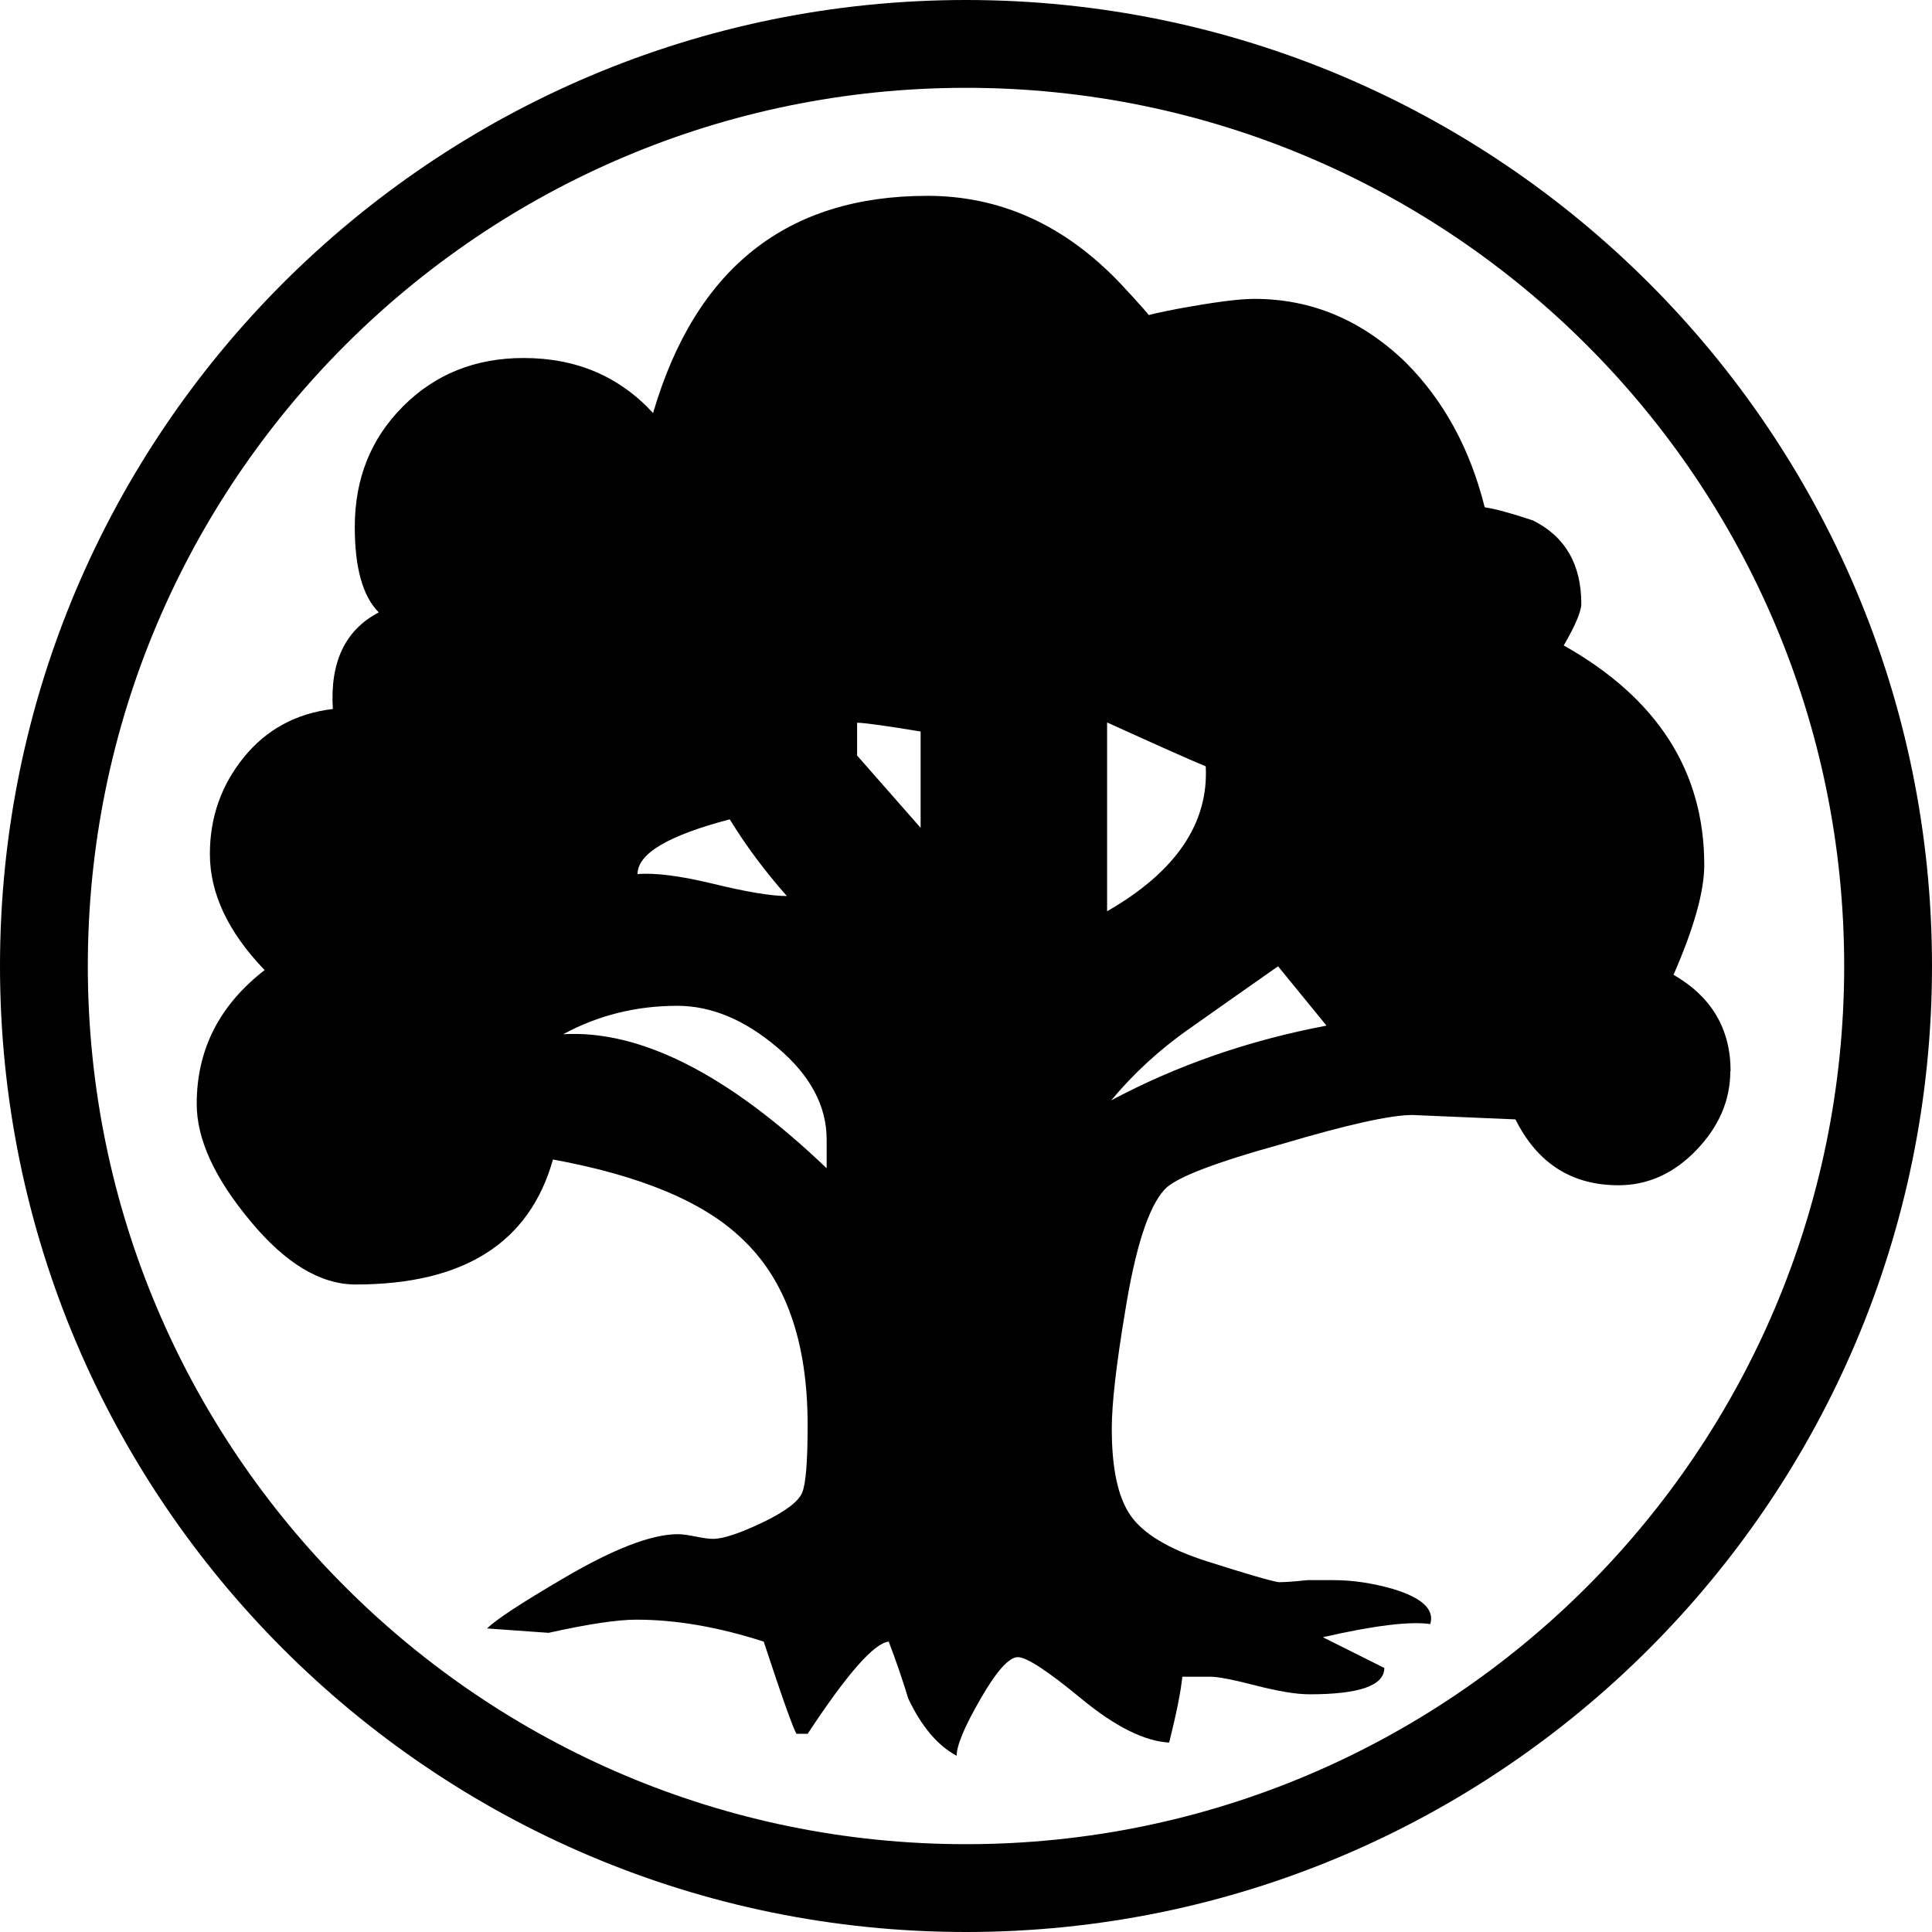
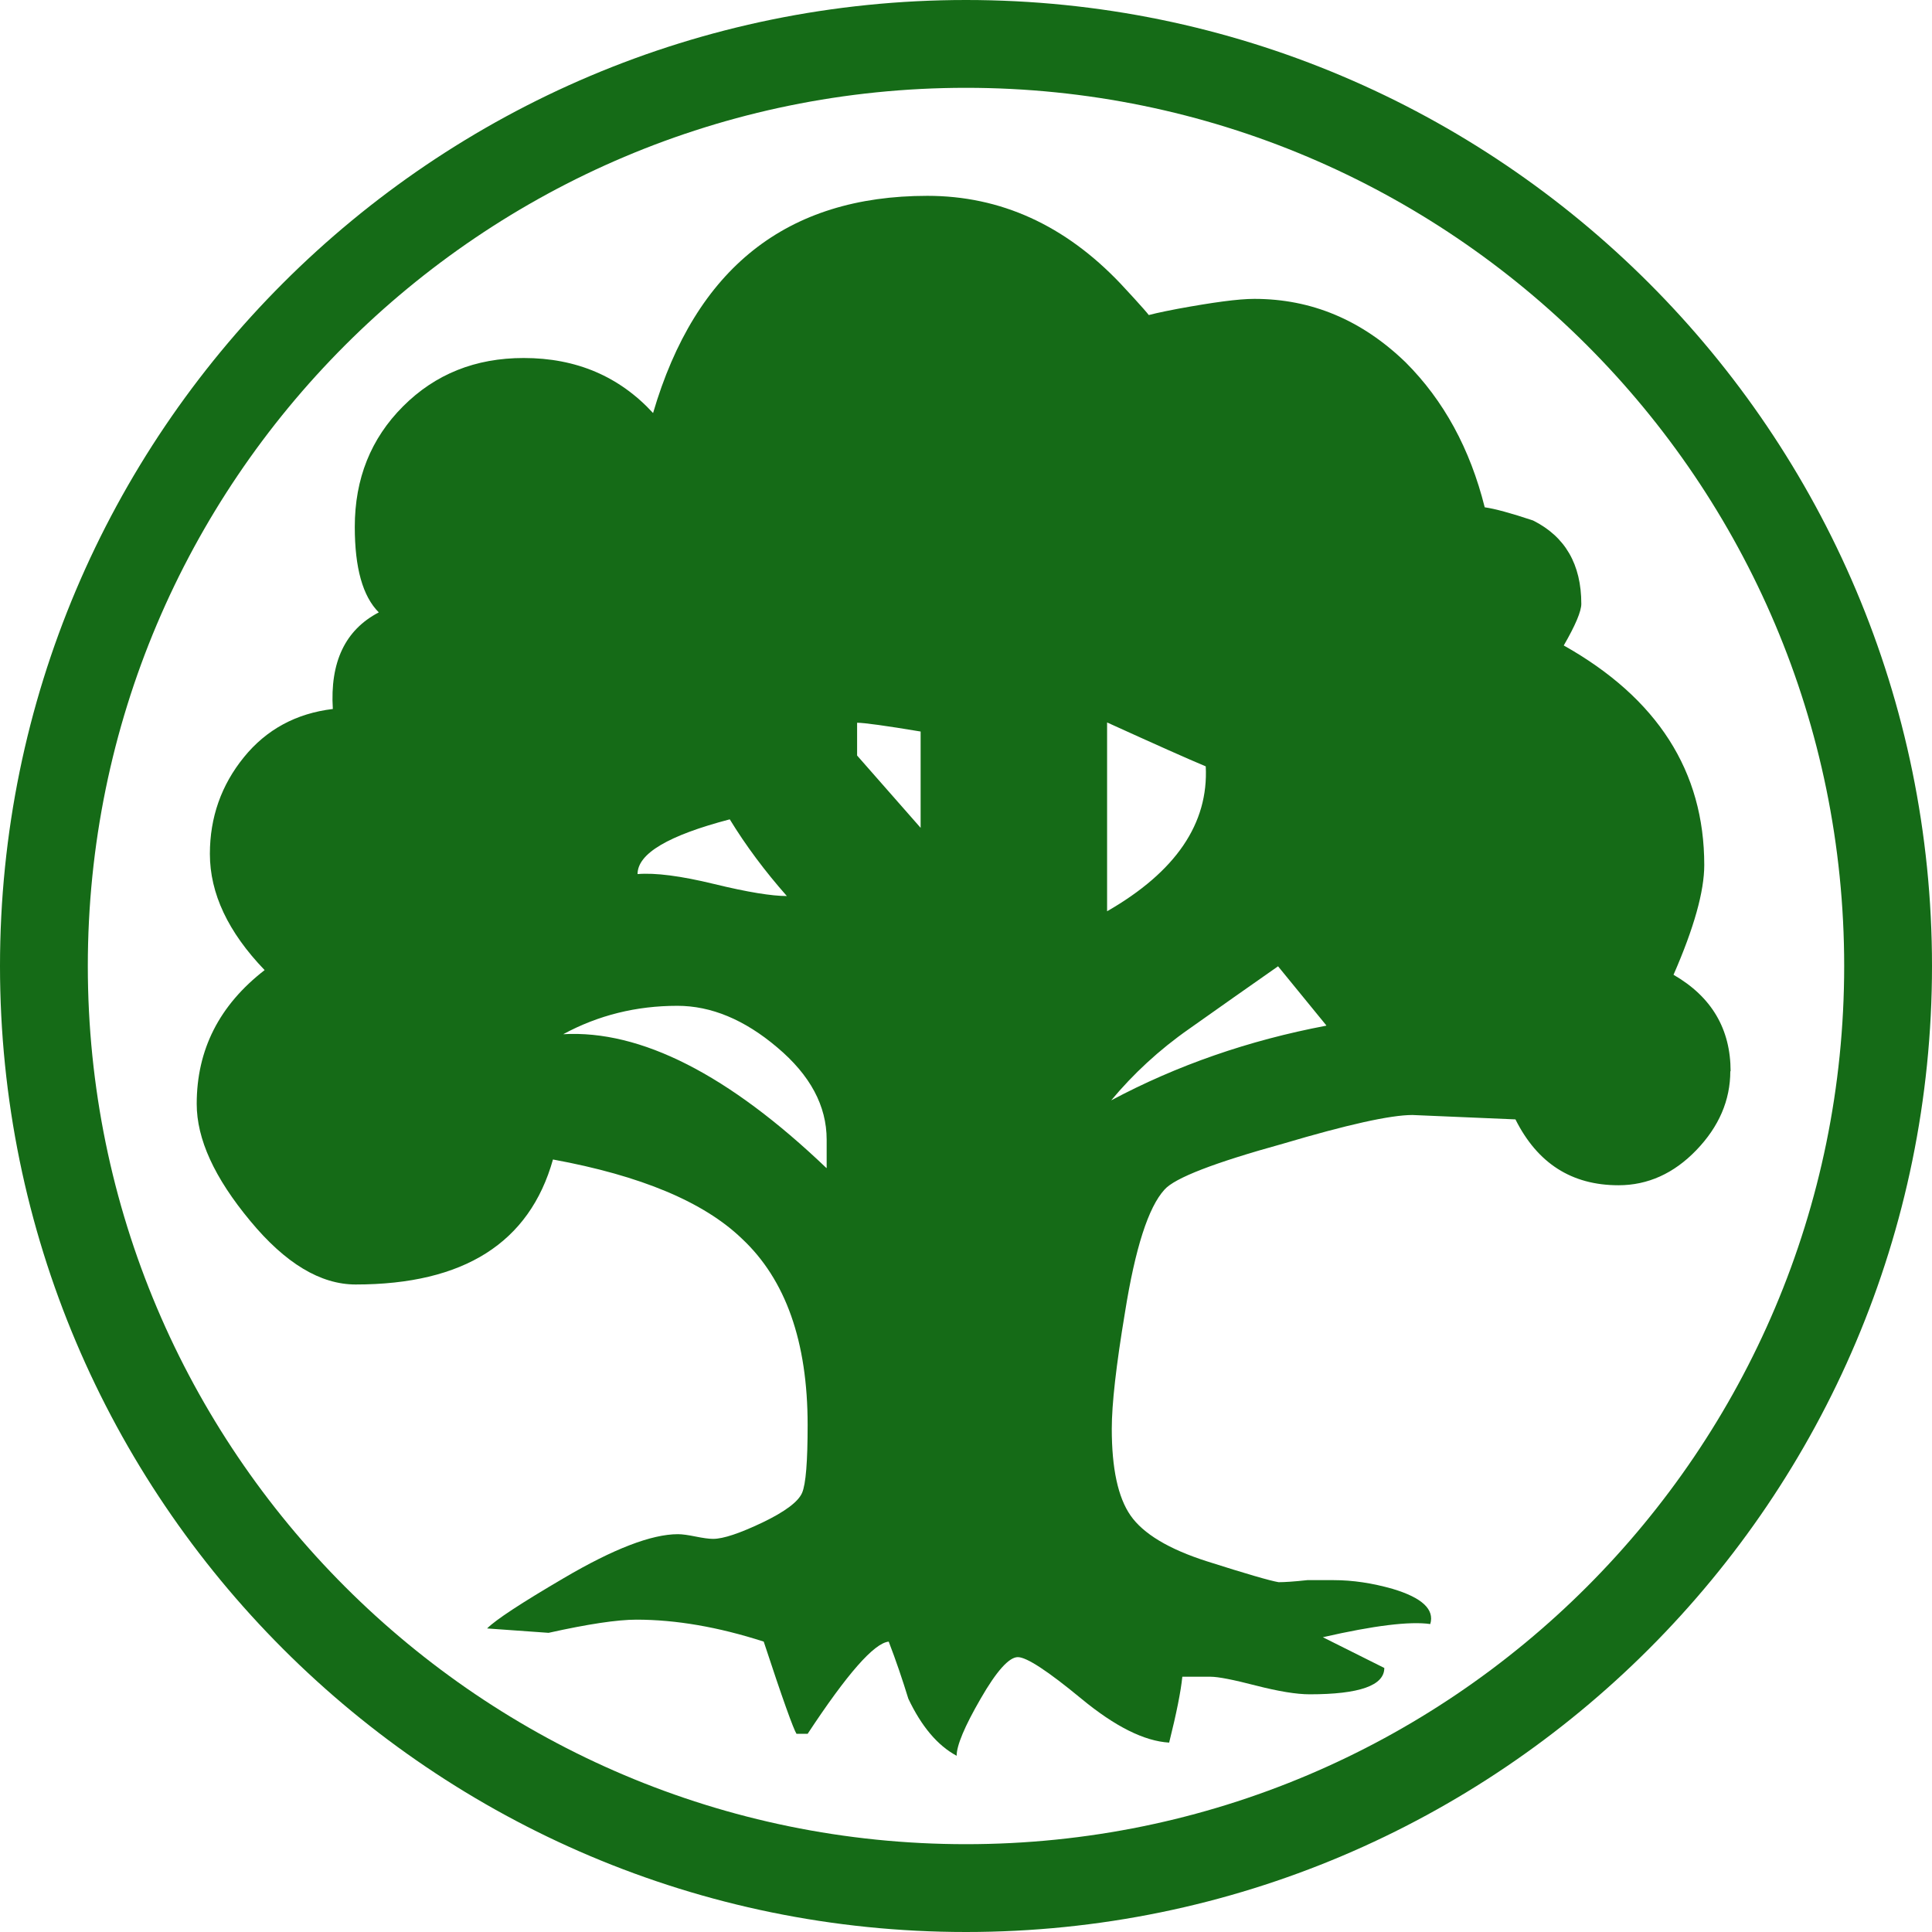
- <svg xmlns="http://www.w3.org/2000/svg" width="660" height="660" version="1.1" xml:space="preserve" style="fill-rule:evenodd;clip-rule:evenodd;stroke-linejoin:round;stroke-miterlimit:2;">
+ <svg xmlns="http://www.w3.org/2000/svg" width="100%" height="100%" viewBox="0 0 660 660" version="1.1" xml:space="preserve" style="fill-rule:evenodd;clip-rule:evenodd;stroke-linejoin:round;stroke-miterlimit:2;">
  <g transform="matrix(1,0,0,1,30,30)">
-     <path d="M300,-30C117.868,-30 -30,117.868 -30,300C-30,482.132 117.868,630 300,630C482.132,630 630,482.132 630,300C630,117.868 482.132,-30 300,-30ZM300,0C465.575,0 600,134.425 600,300C600,465.575 465.575,600 300,600C134.425,600 0,465.575 0,300C0,134.425 134.425,0 300,0Z" />
+     <path d="M300,-30C117.868,-30 -30,117.868 -30,300C-30,482.132 117.868,630 300,630C482.132,630 630,482.132 630,300C630,117.868 482.132,-30 300,-30ZM300,0C465.575,0 600,134.425 600,300C600,465.575 465.575,600 300,600C134.425,600 0,465.575 0,300C0,134.425 134.425,0 300,0Z" style="fill:rgb(21,107,23);" />
  </g>
  <g transform="matrix(1,0,0,1,28.5,28.5)">
-     <path d="M562.6,337.4C562.6,347.4 558.7,356.4 551,364.4C543.3,372.4 534.4,376.4 524.4,376.4C508.4,376.4 496.7,368.9 489.2,353.9L454,352.4C446.5,352.4 431.7,355.7 409.8,362.2C386.3,368.7 372.8,373.9 369.3,377.9C363.8,383.9 359.3,397.9 355.8,419.9C352.8,437.9 351.3,451.1 351.3,459.6C351.3,473.1 353.4,483 357.7,489.2C362,495.4 370.7,500.7 383.9,504.9C397.1,509.1 405.3,511.5 408.3,512C410.3,512 413.5,511.8 418.1,511.3L427.1,511.3C433.6,511.3 440.3,512.3 447.3,514.3C457.3,517.3 461.6,521.3 460.1,526.3C453.1,525.3 440.9,526.8 423.4,530.8L444.4,541.3C444.4,547.3 435.9,550.3 418.9,550.3C414.4,550.3 408.3,549.3 400.5,547.3C392.8,545.3 387.6,544.3 385.1,544.3L375.4,544.3C374.9,549.3 373.4,556.8 370.9,566.8C362.4,566.3 352.4,561.3 340.9,551.8C329.4,542.3 322.2,537.6 319.2,537.6C316.2,537.6 311.9,542.4 306.5,551.8C301,561.3 298.3,567.8 298.3,571.3C291.8,567.8 286.3,561.3 281.8,551.8C279.8,545.3 277.6,538.8 275.1,532.3C270.1,532.8 260.9,543.3 247.4,563.8L243.6,563.8C242.6,562.3 238.8,551.8 232.4,532.3C216.9,527.3 202.4,524.8 188.9,524.8C182.4,524.8 172.4,526.3 158.9,529.3L137.9,527.8C140.9,524.8 149.6,519.1 164.1,510.6C181.1,500.6 194.1,495.6 203.1,495.6C204.6,495.6 206.6,495.9 209.1,496.4C211.6,496.9 213.6,497.2 215.1,497.2C218.6,497.2 224.2,495.3 232,491.6C239.7,487.9 244.2,484.5 245.5,481.5C246.8,478.5 247.4,470.7 247.4,458.3C247.4,429.8 239.9,408.6 224.9,394.6C211.9,382.1 190.4,373.1 160.4,367.6C152.4,396.1 129.9,410.3 93,410.3C81,410.3 69,403.1 57,388.6C44.7,373.8 38.7,360.6 38.7,348.6C38.7,330.1 46.4,314.9 61.9,302.9C49.4,289.9 43.2,276.7 43.2,263.2C43.2,250.7 47.1,239.7 54.8,230.2C62.5,220.7 72.7,215.2 85.2,213.7C84.2,197.7 89.4,186.7 100.9,180.7C95.4,175.2 92.7,165.5 92.7,151.5C92.7,135 98.2,121.3 109.2,110.3C120.2,99.3 133.9,93.8 150.4,93.8C168.4,93.8 183.1,100.1 194.6,112.6C209.1,63.1 240.3,38.4 288.3,38.4C313.3,38.4 335.3,48.4 354.3,68.4C361.3,75.9 364.8,79.9 364.8,80.4C358.8,80.4 361.8,79.3 373.8,77C385.8,74.8 394.5,73.6 400,73.6C419.5,73.6 436.7,80.8 451.7,95.3C464.7,108.3 473.7,124.8 478.7,144.8C482.2,145.3 487.7,146.8 495.2,149.3C506.2,154.8 511.7,164.3 511.7,177.8C511.7,180.3 509.7,185.1 505.7,192C537.7,210 553.7,235 553.7,267C553.7,276 550.2,288.5 543.2,304.5C556.2,312 562.7,323 562.7,337.5M253.9,370.5L253.9,360.8C253.9,349.3 248.3,338.8 237,329.3C225.8,319.8 214.4,315.1 202.9,315.1C188.9,315.1 175.9,318.3 163.9,324.8C190.4,323.3 220.4,338.6 253.8,370.5M240.3,277.6C232.8,269.1 226.3,260.4 220.8,251.4C199.8,256.9 189.3,263.1 189.3,270.1C195.3,269.6 204,270.7 215.5,273.5C227,276.3 235.2,277.6 240.3,277.6M286,254.4L286,221.4C274,219.4 266.7,218.4 264.3,218.4L264.3,229.6L286,254.3M383.4,233.3C377.4,230.8 366.2,225.8 349.7,218.3L349.7,282.8C373.2,269.3 384.4,252.8 383.4,233.3M424.6,321.8L408.1,301.6C398.1,308.6 388,315.7 377.7,323C367.4,330.2 358.6,338.4 351.1,347.4C373.6,335.4 398.1,326.9 424.5,321.9" style="fill-rule:nonzero;" />
+     <path d="M562.6,337.4C562.6,347.4 558.7,356.4 551,364.4C543.3,372.4 534.4,376.4 524.4,376.4C508.4,376.4 496.7,368.9 489.2,353.9L454,352.4C446.5,352.4 431.7,355.7 409.8,362.2C386.3,368.7 372.8,373.9 369.3,377.9C363.8,383.9 359.3,397.9 355.8,419.9C352.8,437.9 351.3,451.1 351.3,459.6C351.3,473.1 353.4,483 357.7,489.2C362,495.4 370.7,500.7 383.9,504.9C397.1,509.1 405.3,511.5 408.3,512C410.3,512 413.5,511.8 418.1,511.3L427.1,511.3C433.6,511.3 440.3,512.3 447.3,514.3C457.3,517.3 461.6,521.3 460.1,526.3C453.1,525.3 440.9,526.8 423.4,530.8L444.4,541.3C444.4,547.3 435.9,550.3 418.9,550.3C414.4,550.3 408.3,549.3 400.5,547.3C392.8,545.3 387.6,544.3 385.1,544.3L375.4,544.3C374.9,549.3 373.4,556.8 370.9,566.8C362.4,566.3 352.4,561.3 340.9,551.8C329.4,542.3 322.2,537.6 319.2,537.6C316.2,537.6 311.9,542.4 306.5,551.8C301,561.3 298.3,567.8 298.3,571.3C291.8,567.8 286.3,561.3 281.8,551.8C279.8,545.3 277.6,538.8 275.1,532.3C270.1,532.8 260.9,543.3 247.4,563.8L243.6,563.8C242.6,562.3 238.8,551.8 232.4,532.3C216.9,527.3 202.4,524.8 188.9,524.8C182.4,524.8 172.4,526.3 158.9,529.3L137.9,527.8C140.9,524.8 149.6,519.1 164.1,510.6C181.1,500.6 194.1,495.6 203.1,495.6C204.6,495.6 206.6,495.9 209.1,496.4C211.6,496.9 213.6,497.2 215.1,497.2C218.6,497.2 224.2,495.3 232,491.6C239.7,487.9 244.2,484.5 245.5,481.5C246.8,478.5 247.4,470.7 247.4,458.3C247.4,429.8 239.9,408.6 224.9,394.6C211.9,382.1 190.4,373.1 160.4,367.6C152.4,396.1 129.9,410.3 93,410.3C81,410.3 69,403.1 57,388.6C44.7,373.8 38.7,360.6 38.7,348.6C38.7,330.1 46.4,314.9 61.9,302.9C49.4,289.9 43.2,276.7 43.2,263.2C43.2,250.7 47.1,239.7 54.8,230.2C62.5,220.7 72.7,215.2 85.2,213.7C84.2,197.7 89.4,186.7 100.9,180.7C95.4,175.2 92.7,165.5 92.7,151.5C92.7,135 98.2,121.3 109.2,110.3C120.2,99.3 133.9,93.8 150.4,93.8C168.4,93.8 183.1,100.1 194.6,112.6C209.1,63.1 240.3,38.4 288.3,38.4C313.3,38.4 335.3,48.4 354.3,68.4C361.3,75.9 364.8,79.9 364.8,80.4C358.8,80.4 361.8,79.3 373.8,77C385.8,74.8 394.5,73.6 400,73.6C419.5,73.6 436.7,80.8 451.7,95.3C464.7,108.3 473.7,124.8 478.7,144.8C482.2,145.3 487.7,146.8 495.2,149.3C506.2,154.8 511.7,164.3 511.7,177.8C511.7,180.3 509.7,185.1 505.7,192C537.7,210 553.7,235 553.7,267C553.7,276 550.2,288.5 543.2,304.5C556.2,312 562.7,323 562.7,337.5M253.9,370.5L253.9,360.8C253.9,349.3 248.3,338.8 237,329.3C225.8,319.8 214.4,315.1 202.9,315.1C188.9,315.1 175.9,318.3 163.9,324.8C190.4,323.3 220.4,338.6 253.8,370.5M240.3,277.6C232.8,269.1 226.3,260.4 220.8,251.4C199.8,256.9 189.3,263.1 189.3,270.1C195.3,269.6 204,270.7 215.5,273.5C227,276.3 235.2,277.6 240.3,277.6M286,254.4L286,221.4C274,219.4 266.7,218.4 264.3,218.4L264.3,229.6L286,254.3M383.4,233.3C377.4,230.8 366.2,225.8 349.7,218.3L349.7,282.8C373.2,269.3 384.4,252.8 383.4,233.3M424.6,321.8L408.1,301.6C398.1,308.6 388,315.7 377.7,323C367.4,330.2 358.6,338.4 351.1,347.4C373.6,335.4 398.1,326.9 424.5,321.9" style="fill:rgb(21,107,23);fill-rule:nonzero;" />
  </g>
</svg>
